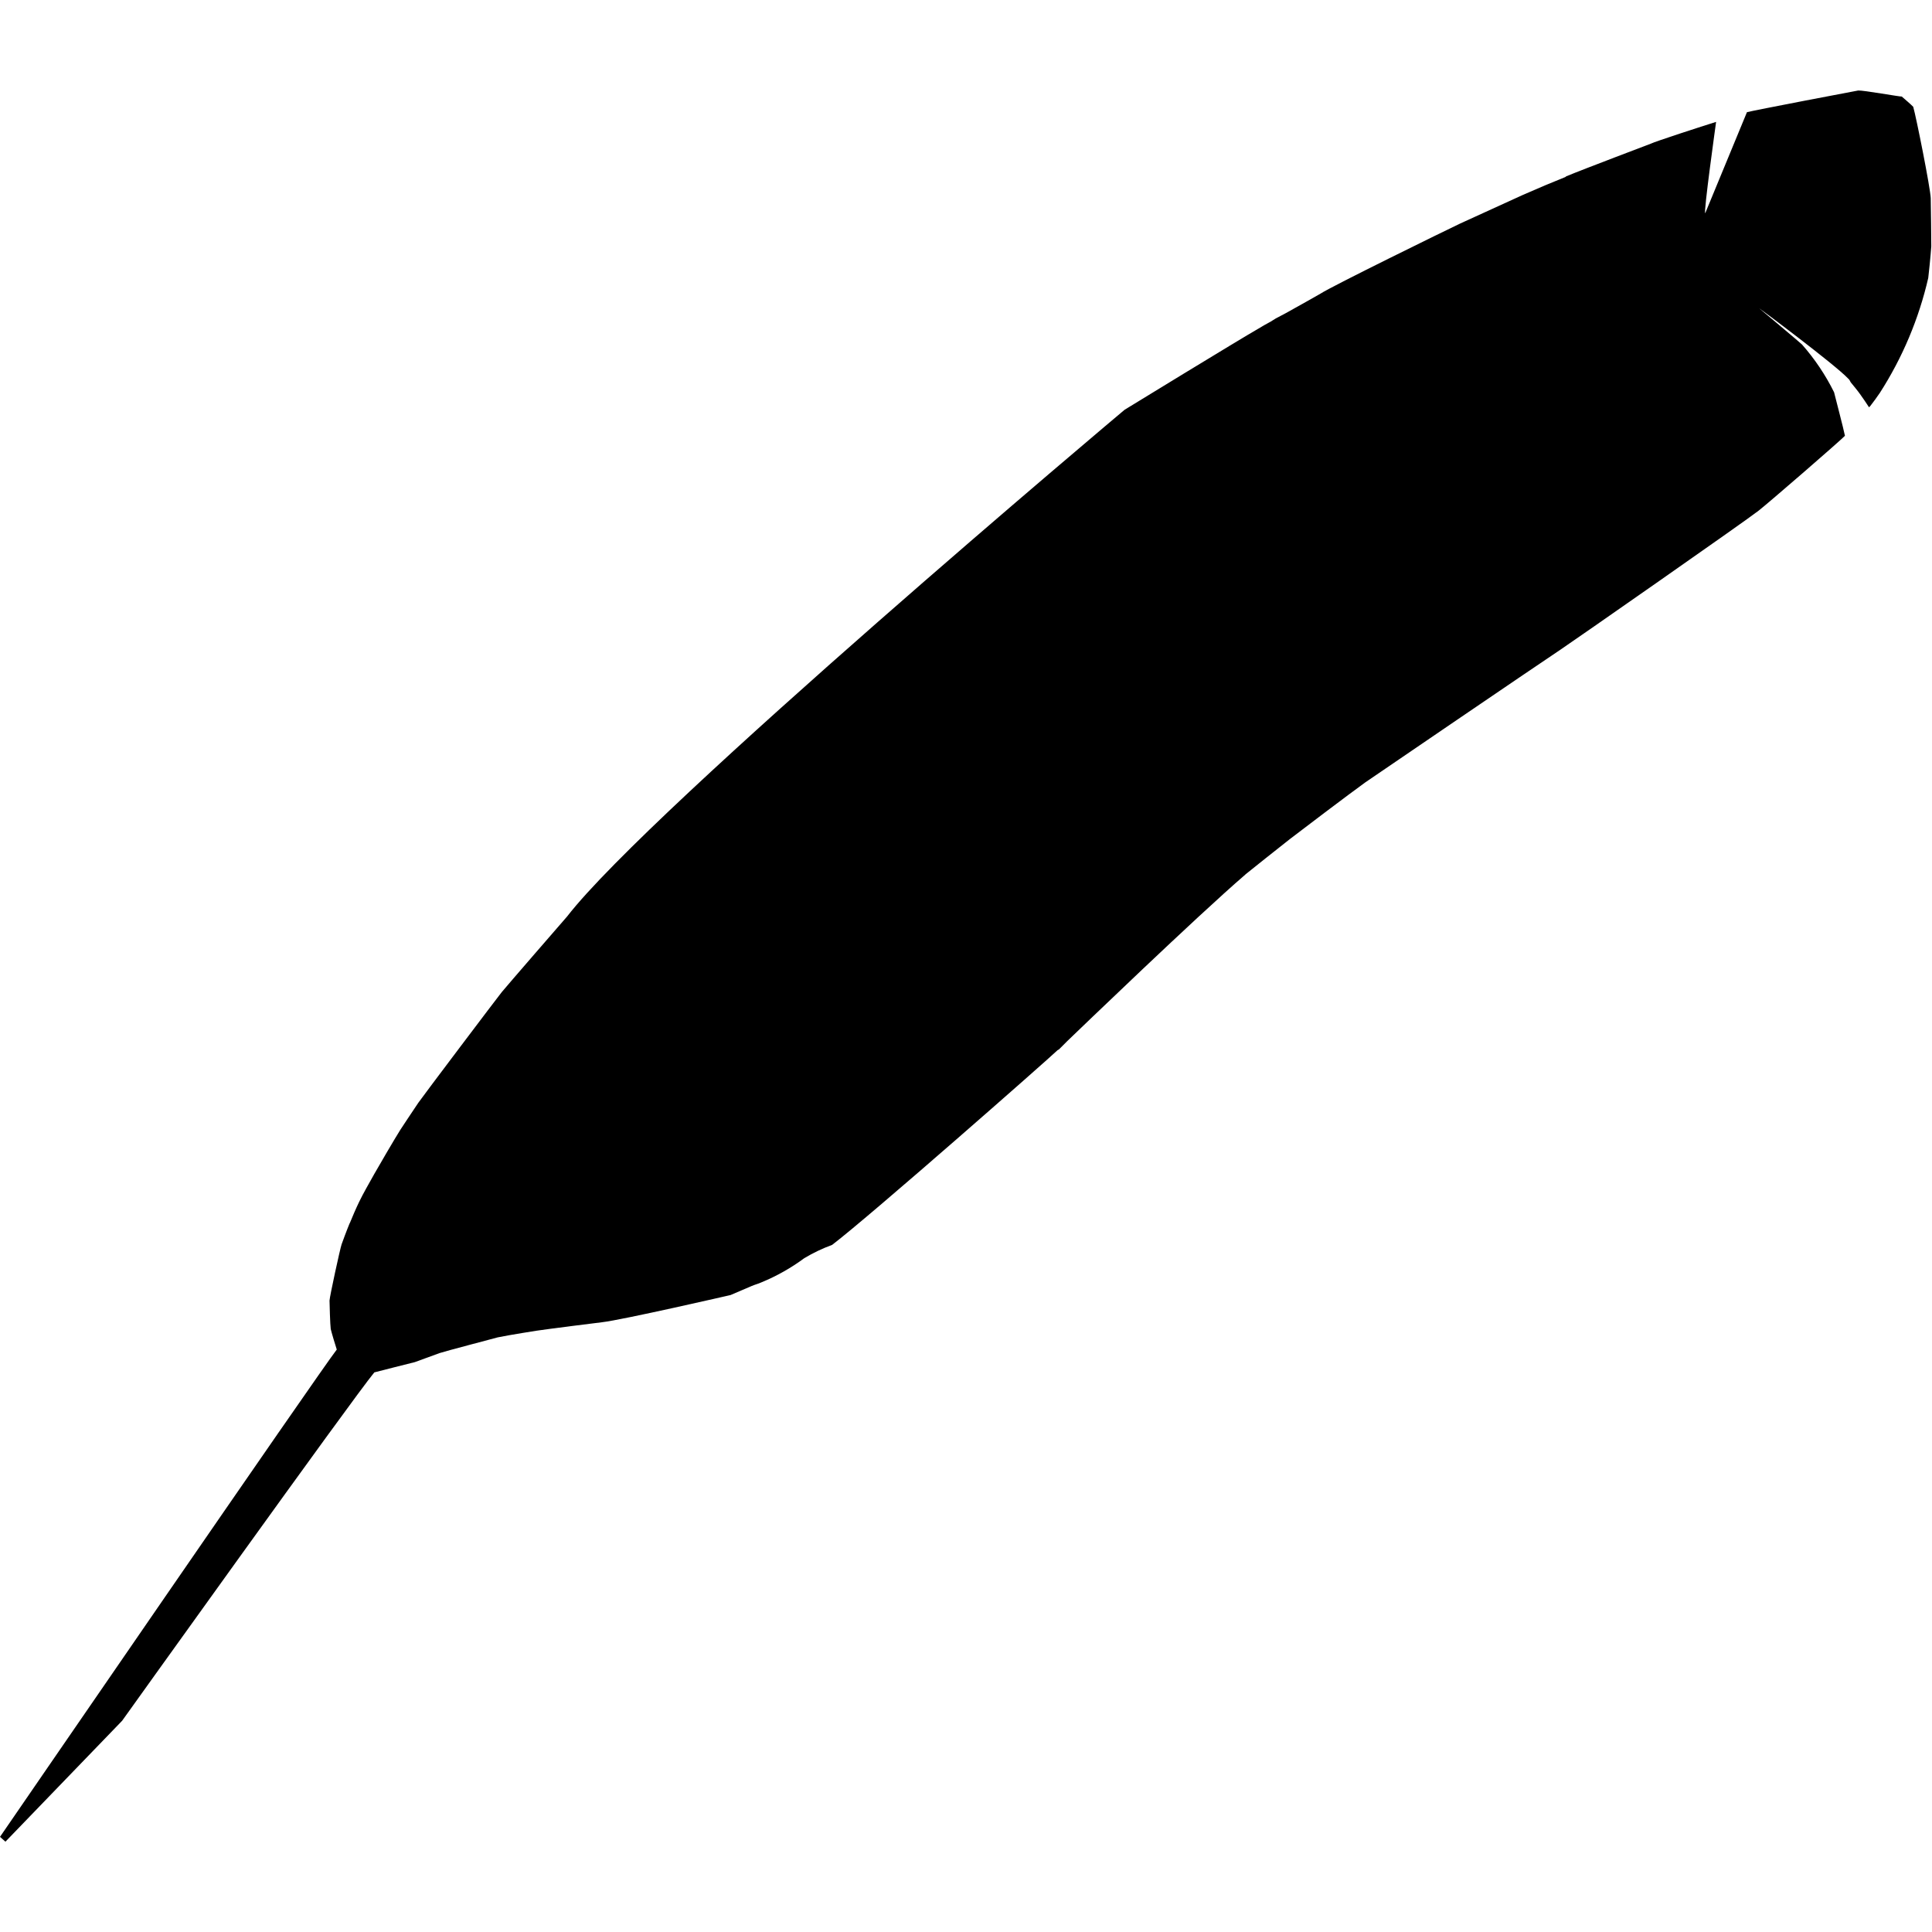
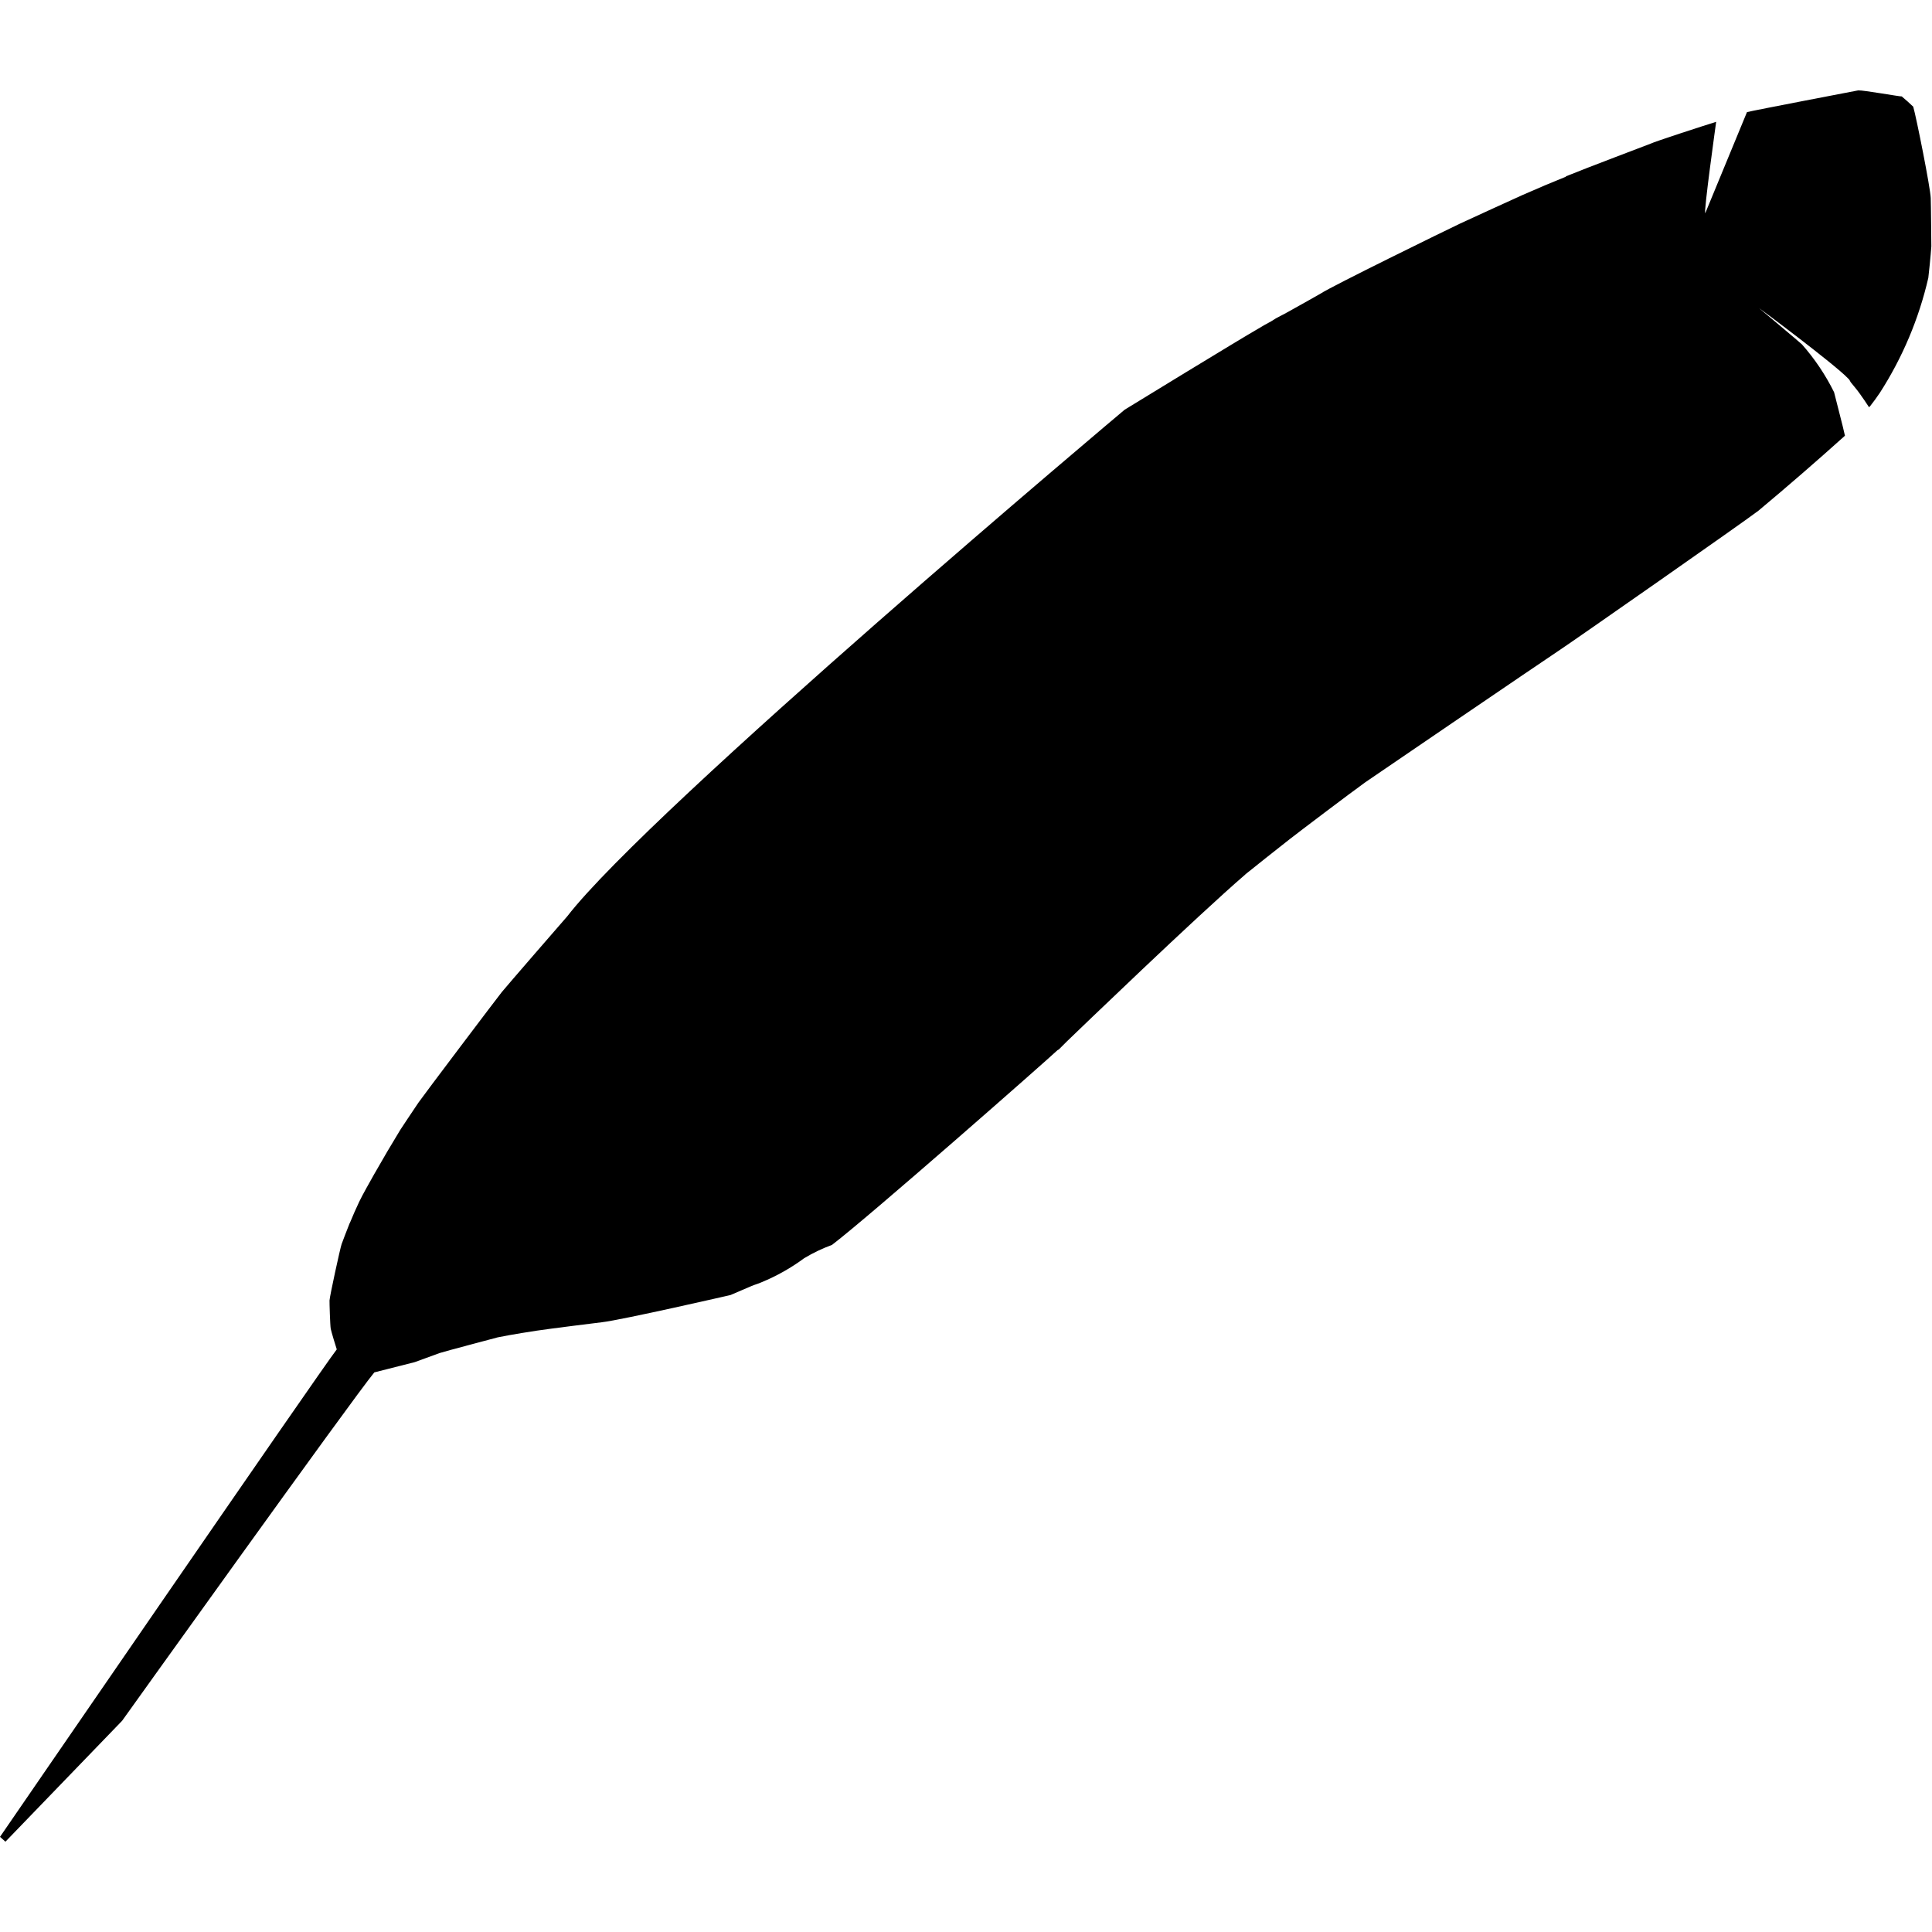
<svg xmlns="http://www.w3.org/2000/svg" viewBox="0 0 32 32">
-   <path d="M28.935,1.858c-.02.05-.686,1.661-.691,1.673-.032.004.179-1.503.18-1.512-.218.067-1.02.328-1.082.361-.006.003-1.101.416-1.402.541-.004.002-.006.008-.01.01-.026.011-.281.114-.341.14-.121.052-.248.106-.371.16-.062.027-.914.416-1.032.471-.233.11-2.133,1.041-2.315,1.162-.014.01-.404.228-.571.321-.057.031-.114.059-.17.09-.028.015-.053.035-.08.05-.072.038-.142.079-.21.12-.315.18-2.208,1.338-2.213,1.342-.006.004-7.847,6.598-9.234,8.393-.074.084-1.015,1.169-1.082,1.252-.067.082-1.32,1.742-1.382,1.833-.078.114-.294.441-.3.451-.082.129-.368.618-.431.731-.087.157-.18.315-.25.461-.056.116-.105.232-.15.341l-.01.02c-.04.095-.124.322-.13.341-.025.071-.196.858-.2.931-.001.025.011.42.02.471.006.035.091.319.1.341C5.329,22.665,0,30.424,0,30.424l.09.08,1.933-2.003s3.821-5.342,4.177-5.77c.017-.006.671-.17.671-.17s.237-.087.411-.15c.059-.022.945-.255.962-.26.222-.045.635-.109.641-.11.191-.029,1.044-.136,1.082-.14.344-.039,2.133-.451,2.133-.451.011-.004.245-.105.351-.15.052-.023.109-.036.16-.06a3.303,3.303,0,0,0,.711-.401,2.736,2.736,0,0,1,.461-.22c.631-.481,3.568-3.065,3.735-3.226.005-.005.015-.005.02-.01.044-.042.096-.097.14-.14.19-.182,2.142-2.063,2.945-2.754l.01-.01c.023-.02.603-.481.731-.581.143-.111.997-.758,1.252-.941.051-.036,2.918-1.99,3.225-2.193.189-.125,3.081-2.143,3.285-2.304.178-.14,1.344-1.15,1.432-1.242-.017-.095-.176-.7-.18-.721a3.635,3.635,0,0,0-.532-.792c-.035-.034-.709-.6-.711-.601.001-.004,1.254.932,1.472,1.162l.01.01.01.01c.013.015.018.035.03.05.052.065.106.128.15.19.055.078.106.15.15.22.006-.007.014-.013.02-.02.056-.072.109-.145.16-.22a6.016,6.016,0,0,0,.801-1.903c.006-.04.041-.382.05-.521.001-.01-.006-.716-.009-.801-.006-.167-.241-1.344-.29-1.512-.017-.021-.177-.16-.19-.17-.024.005-.642-.106-.721-.1C30.778,1.497,29.032,1.831,28.935,1.858ZM29.286,8.368v0Zm-.25.19.01.01ZM9.144,15.359l.01.02Zm-.421.551v0ZM17.598,17.352h0Zm-2.163,2.013v0Zm-.911.741-.01.01Zm-.12.1.01.01-.01-.01Zm-.11.03v0Zm.02.02-.01.01Zm.02.03v0Zm-.581.361h0Zm-.05.04.01.01Zm-.16.05v0Zm-.1.04v0Zm-.23.19-.01.01Zm-.05.05-.01.01Zm.03.02v0Zm-.591.251v0Zm-.06.01v0Zm0,.03v0Zm-.23.05h0Zm-.21.08-.01.01Z" />
+   <path d="M28.935 1.858l-.69 1.672c-.032.005.179-1.503.18-1.512-.218.067-1.02.328-1.082.36-.007.004-1.1.416-1.402.541-.004.002-.006.009-.01.01-.026.012-.281.114-.34.14a33.18 33.18 0 0 0-.371.16c-.063.028-.914.416-1.032.472-.233.11-2.133 1.04-2.315 1.162-.013.01-.404.227-.57.32-.057.03-.114.059-.17.09-.028.016-.053.035-.08.05a4.078 4.078 0 0 0-.211.12c-.315.18-2.208 1.338-2.214 1.343-.006.004-7.847 6.598-9.234 8.393-.074.083-1.015 1.169-1.082 1.252-.067.082-1.32 1.741-1.382 1.833-.078.113-.294.441-.3.45a26.22 26.22 0 0 0-.431.732c-.087.157-.18.315-.25.46a7.124 7.124 0 0 0-.15.34l-.01.02c-.04.096-.124.323-.131.341-.025.072-.196.859-.2.932-.002.025.01.42.02.47.006.035.091.32.1.341C5.329 22.665 0 30.424 0 30.424l.09.08 1.933-2.003s3.821-5.342 4.177-5.77l.67-.17.411-.15c.06-.022.946-.255.962-.26.222-.046.635-.11.64-.11.192-.03 1.045-.136 1.083-.14.344-.04 2.133-.451 2.133-.451l.35-.15c.053-.023.11-.037.16-.06a3.303 3.303 0 0 0 .712-.401 2.736 2.736 0 0 1 .46-.22c.632-.482 3.568-3.066 3.736-3.226.005-.005.015-.005.02-.01.044-.042.096-.098.14-.14.19-.183 2.142-2.063 2.945-2.755l.01-.01c.023-.02.603-.481.731-.58.143-.112.997-.759 1.252-.942.05-.036 2.918-1.99 3.225-2.194.19-.124 3.08-2.143 3.285-2.303a51.99 51.99 0 0 0 1.433-1.242c-.017-.095-.177-.7-.18-.721a3.635 3.635 0 0 0-.532-.792c-.035-.034-.71-.6-.711-.601 0-.004 1.254.932 1.472 1.162l.01.01.01.01c.012.015.018.035.03.05.052.064.106.127.15.19.055.078.106.15.15.22.006-.007.015-.012.02-.02.056-.072.11-.145.16-.22a6.016 6.016 0 0 0 .802-1.903c.006-.04.041-.382.05-.52 0-.011-.006-.717-.01-.802-.005-.167-.24-1.344-.29-1.513a3.745 3.745 0 0 0-.19-.17c-.023.005-.642-.106-.721-.1 0 0-1.746.334-1.843.36zm.351 6.51zm-.25.19l.01.01zm-19.892 6.8l.01.02zm-.42.552zm8.874 1.442zm-2.164 2.013zm-.911.741l-.01.01zm-.12.1l.01.01-.01-.01zm-.11.03zm.02.02l-.01.01zm.02.03zm-.581.361zm-.05.04l.01.01zm-.16.05zm-.1.04zm-.231.19l-.01.01zm-.05.051l-.01.01zm.03.02zm-.592.25zm-.06.01zm0 .03zm-.23.05zm-.21.08l-.01.01z" />
</svg>
